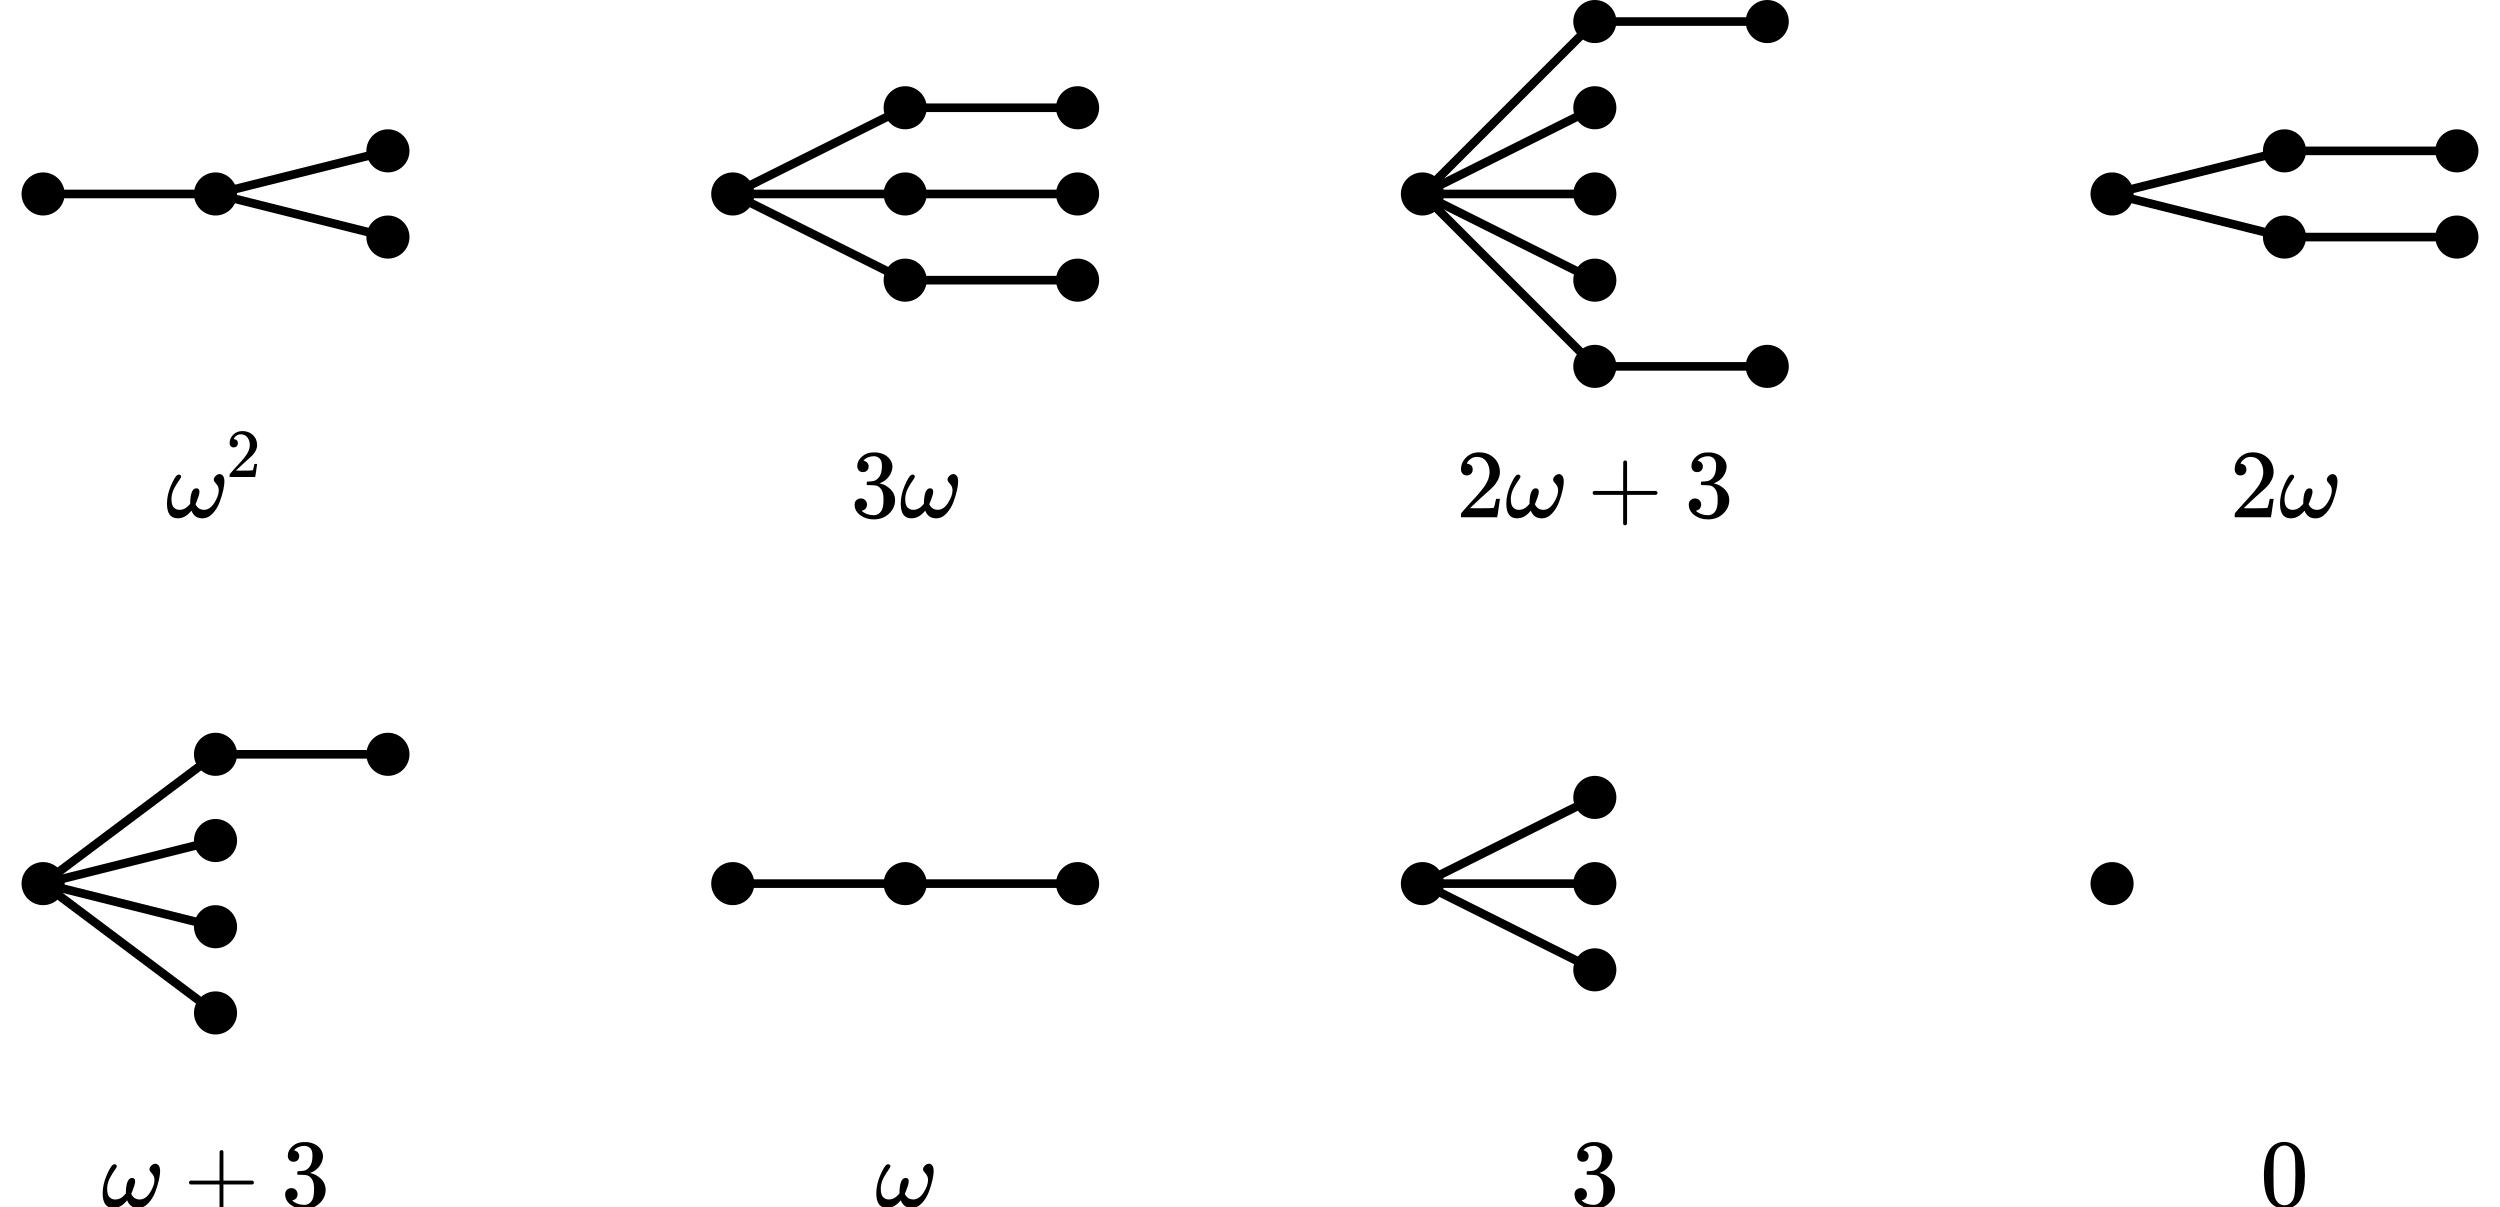
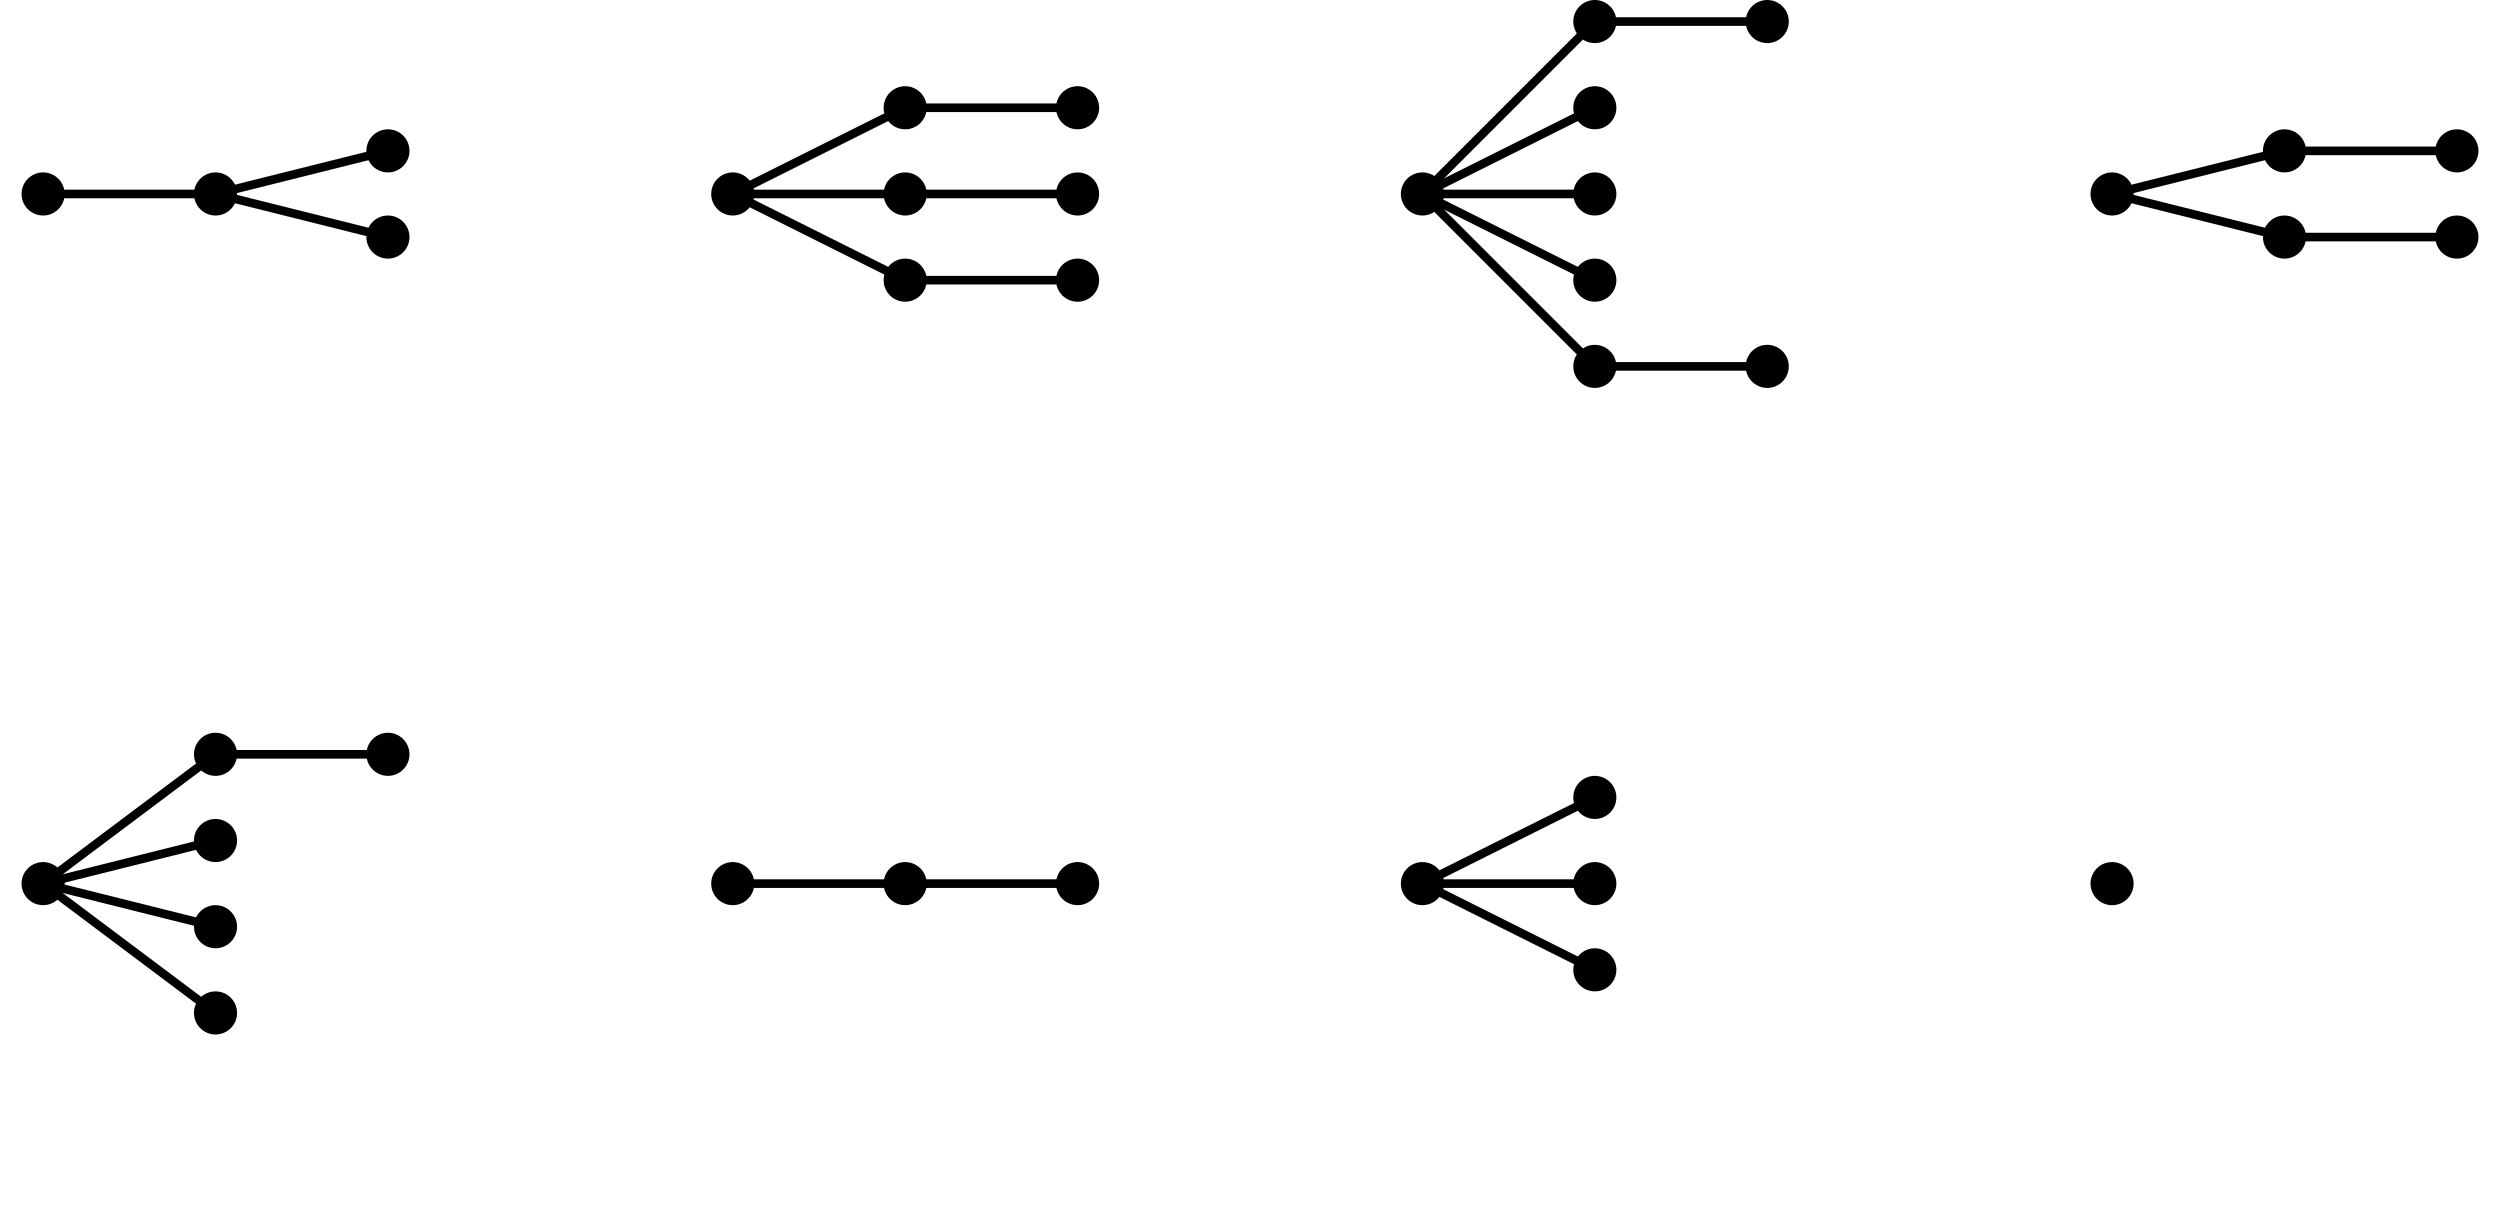
<svg xmlns="http://www.w3.org/2000/svg" xmlns:xlink="http://www.w3.org/1999/xlink" version="1.1" viewBox="-0.5 -2 29 14">
-   <svg id="SvgjsSvg1002" width="2" height="0" focusable="false" style="overflow:hidden;top:-100%;left:-100%;position:absolute;opacity:0">
+   <svg id="SvgjsSvg1002" style="overflow: hidden; top: -100%; left: -100%; position: absolute; opacity: 0;" width="2" height="0" focusable="false">
    <polyline id="SvgjsPolyline1003" points="0,0" />
    <path id="SvgjsPath1004" d="" />
  </svg>
  <g id="SvgjsG1177" transform="matrix(1,0,0,1,0,-0.25)">
    <line id="SvgjsLine1176" x1="4" y1="1" x2="2" y2="0.5" stroke="#000000" stroke-width="0.1" />
    <line id="SvgjsLine1174" x1="4" y1="0" x2="2" y2="0.5" stroke="#000000" stroke-width="0.1" />
    <line id="SvgjsLine1172" x1="2" y1="0.5" x2="0" y2="0.5" stroke="#000000" stroke-width="0.1" />
    <circle id="SvgjsCircle1170" r="0.25" cx="0" cy="0.5" />
    <circle id="SvgjsCircle1171" r="0.25" cx="2" cy="0.5" />
    <circle id="SvgjsCircle1173" r="0.25" cx="4" cy="0" />
    <circle id="SvgjsCircle1175" r="0.25" cx="4" cy="1" />
  </g>
-   <svg width="1.16" height="1.013" role="img" focusable="false" viewBox="0 -883.9 1025.6 894.9" y="3" x="1.42">
-     <defs>
-       <path id="MJX-1-TEX-I-3C9" d="M495 384Q495 406 514 424T555 443Q574 443 589 425T604 364Q604 334 592 278T555 155T483 38T377 -11Q297 -11 267 66Q266 68 260 61Q201 -11 125 -11Q15 -11 15 139Q15 230 56 325T123 434Q135 441 147 436Q160 429 160 418Q160 406 140 379T94 306T62 208Q61 202 61 187Q61 124 85 100T143 76Q201 76 245 129L253 137V156Q258 297 317 297Q348 297 348 261Q348 243 338 213T318 158L308 135Q309 133 310 129T318 115T334 97T358 83T393 76Q456 76 501 148T546 274Q546 305 533 325T508 357T495 384Z" />
+   <svg style="" width="0" height="0" role="img" focusable="false" viewBox="0 -883.9 1058.6 894.9" y="4" x="2">
+     <defs>
+       <path id="MJX-1-TEX-I-1D714" d="M495 384Q495 406 514 424T555 443Q574 443 589 425T604 364Q604 334 592 278T555 155T483 38T377 -11Q297 -11 267 66Q266 68 260 61Q201 -11 125 -11Q15 -11 15 139Q15 230 56 325T123 434Q135 441 147 436Q160 429 160 418Q160 406 140 379T94 306T62 208Q61 202 61 187Q61 124 85 100T143 76Q201 76 245 129L253 137V156Q258 297 317 297Q348 297 348 261Q348 243 338 213T318 158L308 135Q309 133 310 129T318 115T334 97T358 83T393 76Q456 76 501 148T546 274Q546 305 533 325T508 357T495 384Z" />
      <path id="MJX-1-TEX-N-32" d="M109 429Q82 429 66 447T50 491Q50 562 103 614T235 666Q326 666 387 610T449 465Q449 422 429 383T381 315T301 241Q265 210 201 149L142 93L218 92Q375 92 385 97Q392 99 409 186V189H449V186Q448 183 436 95T421 3V0H50V19V31Q50 38 56 46T86 81Q115 113 136 137Q145 147 170 174T204 211T233 244T261 278T284 308T305 340T320 369T333 401T340 431T343 464Q343 527 309 573T212 619Q179 619 154 602T119 569T109 550Q109 549 114 549Q132 549 151 535T170 489Q170 464 154 447T109 429Z" />
    </defs>
-     <g stroke="currentColor" fill="currentColor" stroke-width="0" transform="matrix(1 0 0 -1 0 0)">
+     <g stroke="currentColor" fill="currentColor" stroke-width="0" transform="scale(1,-1)">
      <g data-mml-node="math">
        <g data-mml-node="msup">
          <g data-mml-node="mi">
-             <use xlink:href="#MJX-1-TEX-I-3C9" />
+             <use data-c="1D714" xlink:href="#MJX-1-TEX-I-1D714" />
          </g>
-           <g data-mml-node="mn" transform="translate(622, 413) scale(0.707)">
-             <use xlink:href="#MJX-1-TEX-N-32" />
+           <g data-mml-node="mn" transform="translate(655,413) scale(0.707)">
+             <use data-c="32" xlink:href="#MJX-1-TEX-N-32" />
          </g>
        </g>
      </g>
    </g>
  </svg>
  <g id="SvgjsG1192" transform="matrix(1,0,0,1,8,-0.75)">
    <line id="SvgjsLine1191" x1="4" y1="2" x2="2" y2="2" stroke="#000000" stroke-width="0.1" />
    <line id="SvgjsLine1189" x1="2" y1="2" x2="0" y2="1" stroke="#000000" stroke-width="0.1" />
    <line id="SvgjsLine1187" x1="4" y1="1" x2="2" y2="1" stroke="#000000" stroke-width="0.1" />
    <line id="SvgjsLine1185" x1="2" y1="1" x2="0" y2="1" stroke="#000000" stroke-width="0.1" />
    <line id="SvgjsLine1183" x1="4" y1="0" x2="2" y2="0" stroke="#000000" stroke-width="0.1" />
    <line id="SvgjsLine1181" x1="2" y1="0" x2="0" y2="1" stroke="#000000" stroke-width="0.1" />
    <circle id="SvgjsCircle1179" r="0.25" cx="0" cy="1" />
    <circle id="SvgjsCircle1180" r="0.25" cx="2" cy="0" />
    <circle id="SvgjsCircle1182" r="0.25" cx="4" cy="0" />
    <circle id="SvgjsCircle1184" r="0.25" cx="2" cy="1" />
    <circle id="SvgjsCircle1186" r="0.25" cx="4" cy="1" />
    <circle id="SvgjsCircle1188" r="0.25" cx="2" cy="2" />
    <circle id="SvgjsCircle1190" r="0.25" cx="4" cy="2" />
  </g>
-   <svg width="1.269" height="0.777" role="img" focusable="false" viewBox="0 -665 1122 687" y="3.248" x="9.366">
+   <svg style="" width="0" height="0" role="img" focusable="false" viewBox="0 -665 1122 687" y="4" x="10">
    <defs>
      <path id="MJX-2-TEX-N-33" d="M127 463Q100 463 85 480T69 524Q69 579 117 622T233 665Q268 665 277 664Q351 652 390 611T430 522Q430 470 396 421T302 350L299 348Q299 347 308 345T337 336T375 315Q457 262 457 175Q457 96 395 37T238 -22Q158 -22 100 21T42 130Q42 158 60 175T105 193Q133 193 151 175T169 130Q169 119 166 110T159 94T148 82T136 74T126 70T118 67L114 66Q165 21 238 21Q293 21 321 74Q338 107 338 175V195Q338 290 274 322Q259 328 213 329L171 330L168 332Q166 335 166 348Q166 366 174 366Q202 366 232 371Q266 376 294 413T322 525V533Q322 590 287 612Q265 626 240 626Q208 626 181 615T143 592T132 580H135Q138 579 143 578T153 573T165 566T175 555T183 540T186 520Q186 498 172 481T127 463Z" />
-       <path id="MJX-2-TEX-I-3C9" d="M495 384Q495 406 514 424T555 443Q574 443 589 425T604 364Q604 334 592 278T555 155T483 38T377 -11Q297 -11 267 66Q266 68 260 61Q201 -11 125 -11Q15 -11 15 139Q15 230 56 325T123 434Q135 441 147 436Q160 429 160 418Q160 406 140 379T94 306T62 208Q61 202 61 187Q61 124 85 100T143 76Q201 76 245 129L253 137V156Q258 297 317 297Q348 297 348 261Q348 243 338 213T318 158L308 135Q309 133 310 129T318 115T334 97T358 83T393 76Q456 76 501 148T546 274Q546 305 533 325T508 357T495 384Z" />
-     </defs>
-     <g stroke="currentColor" fill="currentColor" stroke-width="0" transform="matrix(1 0 0 -1 0 0)">
-       <g data-mml-node="math">
-         <g data-mml-node="mn">
-           <use xlink:href="#MJX-2-TEX-N-33" />
-         </g>
-         <g data-mml-node="mi" transform="translate(500, 0)">
-           <use xlink:href="#MJX-2-TEX-I-3C9" />
+       <path id="MJX-2-TEX-I-1D714" d="M495 384Q495 406 514 424T555 443Q574 443 589 425T604 364Q604 334 592 278T555 155T483 38T377 -11Q297 -11 267 66Q266 68 260 61Q201 -11 125 -11Q15 -11 15 139Q15 230 56 325T123 434Q135 441 147 436Q160 429 160 418Q160 406 140 379T94 306T62 208Q61 202 61 187Q61 124 85 100T143 76Q201 76 245 129L253 137V156Q258 297 317 297Q348 297 348 261Q348 243 338 213T318 158L308 135Q309 133 310 129T318 115T334 97T358 83T393 76Q456 76 501 148T546 274Q546 305 533 325T508 357T495 384Z" />
+     </defs>
+     <g stroke="currentColor" fill="currentColor" stroke-width="0" transform="scale(1,-1)">
+       <g data-mml-node="math">
+         <g data-mml-node="mn">
+           <use data-c="33" xlink:href="#MJX-2-TEX-N-33" />
+         </g>
+         <g data-mml-node="mi" transform="translate(500,0)">
+           <use data-c="1D714" xlink:href="#MJX-2-TEX-I-1D714" />
        </g>
      </g>
    </g>
  </svg>
  <g id="SvgjsG1209" transform="matrix(1,0,0,1,16,-1.75)">
    <line id="SvgjsLine1208" x1="4" y1="4" x2="2" y2="4" stroke="#000000" stroke-width="0.1" />
    <line id="SvgjsLine1206" x1="2" y1="4" x2="0" y2="2" stroke="#000000" stroke-width="0.1" />
    <line id="SvgjsLine1204" x1="2" y1="3" x2="0" y2="2" stroke="#000000" stroke-width="0.1" />
    <line id="SvgjsLine1202" x1="2" y1="2" x2="0" y2="2" stroke="#000000" stroke-width="0.1" />
    <line id="SvgjsLine1200" x1="2" y1="1" x2="0" y2="2" stroke="#000000" stroke-width="0.1" />
    <line id="SvgjsLine1198" x1="4" y1="0" x2="2" y2="0" stroke="#000000" stroke-width="0.1" />
    <line id="SvgjsLine1196" x1="2" y1="0" x2="0" y2="2" stroke="#000000" stroke-width="0.1" />
    <circle id="SvgjsCircle1194" r="0.25" cx="0" cy="2" />
    <circle id="SvgjsCircle1195" r="0.25" cx="2" cy="0" />
    <circle id="SvgjsCircle1197" r="0.25" cx="4" cy="0" />
    <circle id="SvgjsCircle1199" r="0.25" cx="2" cy="1" />
    <circle id="SvgjsCircle1201" r="0.25" cx="2" cy="2" />
    <circle id="SvgjsCircle1203" r="0.25" cx="2" cy="3" />
    <circle id="SvgjsCircle1205" r="0.25" cx="2" cy="4" />
    <circle id="SvgjsCircle1207" r="0.25" cx="4" cy="4" />
  </g>
-   <svg width="3.217" height="0.846" role="img" focusable="false" viewBox="0 -666 2844.4 748" y="3.247" x="16.391">
+   <svg style="" width="0" height="0" role="img" focusable="false" viewBox="0 -666 2844.4 748" y="4" x="18">
    <defs>
      <path id="MJX-3-TEX-N-32" d="M109 429Q82 429 66 447T50 491Q50 562 103 614T235 666Q326 666 387 610T449 465Q449 422 429 383T381 315T301 241Q265 210 201 149L142 93L218 92Q375 92 385 97Q392 99 409 186V189H449V186Q448 183 436 95T421 3V0H50V19V31Q50 38 56 46T86 81Q115 113 136 137Q145 147 170 174T204 211T233 244T261 278T284 308T305 340T320 369T333 401T340 431T343 464Q343 527 309 573T212 619Q179 619 154 602T119 569T109 550Q109 549 114 549Q132 549 151 535T170 489Q170 464 154 447T109 429Z" />
-       <path id="MJX-3-TEX-I-3C9" d="M495 384Q495 406 514 424T555 443Q574 443 589 425T604 364Q604 334 592 278T555 155T483 38T377 -11Q297 -11 267 66Q266 68 260 61Q201 -11 125 -11Q15 -11 15 139Q15 230 56 325T123 434Q135 441 147 436Q160 429 160 418Q160 406 140 379T94 306T62 208Q61 202 61 187Q61 124 85 100T143 76Q201 76 245 129L253 137V156Q258 297 317 297Q348 297 348 261Q348 243 338 213T318 158L308 135Q309 133 310 129T318 115T334 97T358 83T393 76Q456 76 501 148T546 274Q546 305 533 325T508 357T495 384Z" />
+       <path id="MJX-3-TEX-I-1D714" d="M495 384Q495 406 514 424T555 443Q574 443 589 425T604 364Q604 334 592 278T555 155T483 38T377 -11Q297 -11 267 66Q266 68 260 61Q201 -11 125 -11Q15 -11 15 139Q15 230 56 325T123 434Q135 441 147 436Q160 429 160 418Q160 406 140 379T94 306T62 208Q61 202 61 187Q61 124 85 100T143 76Q201 76 245 129L253 137V156Q258 297 317 297Q348 297 348 261Q348 243 338 213T318 158L308 135Q309 133 310 129T318 115T334 97T358 83T393 76Q456 76 501 148T546 274Q546 305 533 325T508 357T495 384Z" />
      <path id="MJX-3-TEX-N-2B" d="M56 237T56 250T70 270H369V420L370 570Q380 583 389 583Q402 583 409 568V270H707Q722 262 722 250T707 230H409V-68Q401 -82 391 -82H389H387Q375 -82 369 -68V230H70Q56 237 56 250Z" />
      <path id="MJX-3-TEX-N-33" d="M127 463Q100 463 85 480T69 524Q69 579 117 622T233 665Q268 665 277 664Q351 652 390 611T430 522Q430 470 396 421T302 350L299 348Q299 347 308 345T337 336T375 315Q457 262 457 175Q457 96 395 37T238 -22Q158 -22 100 21T42 130Q42 158 60 175T105 193Q133 193 151 175T169 130Q169 119 166 110T159 94T148 82T136 74T126 70T118 67L114 66Q165 21 238 21Q293 21 321 74Q338 107 338 175V195Q338 290 274 322Q259 328 213 329L171 330L168 332Q166 335 166 348Q166 366 174 366Q202 366 232 371Q266 376 294 413T322 525V533Q322 590 287 612Q265 626 240 626Q208 626 181 615T143 592T132 580H135Q138 579 143 578T153 573T165 566T175 555T183 540T186 520Q186 498 172 481T127 463Z" />
    </defs>
-     <g stroke="currentColor" fill="currentColor" stroke-width="0" transform="matrix(1 0 0 -1 0 0)">
-       <g data-mml-node="math">
-         <g data-mml-node="mn">
-           <use xlink:href="#MJX-3-TEX-N-32" />
-         </g>
-         <g data-mml-node="mi" transform="translate(500, 0)">
-           <use xlink:href="#MJX-3-TEX-I-3C9" />
-         </g>
-         <g data-mml-node="mo" transform="translate(1344.2, 0)">
-           <use xlink:href="#MJX-3-TEX-N-2B" />
-         </g>
-         <g data-mml-node="mn" transform="translate(2344.4, 0)">
-           <use xlink:href="#MJX-3-TEX-N-33" />
+     <g stroke="currentColor" fill="currentColor" stroke-width="0" transform="scale(1,-1)">
+       <g data-mml-node="math">
+         <g data-mml-node="mn">
+           <use data-c="32" xlink:href="#MJX-3-TEX-N-32" />
+         </g>
+         <g data-mml-node="mi" transform="translate(500,0)">
+           <use data-c="1D714" xlink:href="#MJX-3-TEX-I-1D714" />
+         </g>
+         <g data-mml-node="mo" transform="translate(1344.2,0)">
+           <use data-c="2B" xlink:href="#MJX-3-TEX-N-2B" />
+         </g>
+         <g data-mml-node="mn" transform="translate(2344.4,0)">
+           <use data-c="33" xlink:href="#MJX-3-TEX-N-33" />
        </g>
      </g>
    </g>
  </svg>
  <g id="SvgjsG1220" transform="matrix(1,0,0,1,24,-0.25)">
    <line id="SvgjsLine1219" x1="4" y1="1" x2="2" y2="1" stroke="#000000" stroke-width="0.1" />
    <line id="SvgjsLine1217" x1="2" y1="1" x2="0" y2="0.5" stroke="#000000" stroke-width="0.1" />
    <line id="SvgjsLine1215" x1="4" y1="0" x2="2" y2="0" stroke="#000000" stroke-width="0.1" />
    <line id="SvgjsLine1213" x1="2" y1="0" x2="0" y2="0.5" stroke="#000000" stroke-width="0.1" />
    <circle id="SvgjsCircle1211" r="0.25" cx="0" cy="0.5" />
    <circle id="SvgjsCircle1212" r="0.25" cx="2" cy="0" />
    <circle id="SvgjsCircle1214" r="0.25" cx="4" cy="0" />
    <circle id="SvgjsCircle1216" r="0.25" cx="2" cy="1" />
    <circle id="SvgjsCircle1218" r="0.25" cx="4" cy="1" />
  </g>
-   <svg width="1.269" height="0.766" role="img" focusable="false" viewBox="0 -666 1122 677" y="3.247" x="25.366">
+   <svg style="" width="0" height="0" role="img" focusable="false" viewBox="0 -666 1122 677" y="4" x="26">
    <defs>
      <path id="MJX-4-TEX-N-32" d="M109 429Q82 429 66 447T50 491Q50 562 103 614T235 666Q326 666 387 610T449 465Q449 422 429 383T381 315T301 241Q265 210 201 149L142 93L218 92Q375 92 385 97Q392 99 409 186V189H449V186Q448 183 436 95T421 3V0H50V19V31Q50 38 56 46T86 81Q115 113 136 137Q145 147 170 174T204 211T233 244T261 278T284 308T305 340T320 369T333 401T340 431T343 464Q343 527 309 573T212 619Q179 619 154 602T119 569T109 550Q109 549 114 549Q132 549 151 535T170 489Q170 464 154 447T109 429Z" />
-       <path id="MJX-4-TEX-I-3C9" d="M495 384Q495 406 514 424T555 443Q574 443 589 425T604 364Q604 334 592 278T555 155T483 38T377 -11Q297 -11 267 66Q266 68 260 61Q201 -11 125 -11Q15 -11 15 139Q15 230 56 325T123 434Q135 441 147 436Q160 429 160 418Q160 406 140 379T94 306T62 208Q61 202 61 187Q61 124 85 100T143 76Q201 76 245 129L253 137V156Q258 297 317 297Q348 297 348 261Q348 243 338 213T318 158L308 135Q309 133 310 129T318 115T334 97T358 83T393 76Q456 76 501 148T546 274Q546 305 533 325T508 357T495 384Z" />
-     </defs>
-     <g stroke="currentColor" fill="currentColor" stroke-width="0" transform="matrix(1 0 0 -1 0 0)">
-       <g data-mml-node="math">
-         <g data-mml-node="mn">
-           <use xlink:href="#MJX-4-TEX-N-32" />
-         </g>
-         <g data-mml-node="mi" transform="translate(500, 0)">
-           <use xlink:href="#MJX-4-TEX-I-3C9" />
+       <path id="MJX-4-TEX-I-1D714" d="M495 384Q495 406 514 424T555 443Q574 443 589 425T604 364Q604 334 592 278T555 155T483 38T377 -11Q297 -11 267 66Q266 68 260 61Q201 -11 125 -11Q15 -11 15 139Q15 230 56 325T123 434Q135 441 147 436Q160 429 160 418Q160 406 140 379T94 306T62 208Q61 202 61 187Q61 124 85 100T143 76Q201 76 245 129L253 137V156Q258 297 317 297Q348 297 348 261Q348 243 338 213T318 158L308 135Q309 133 310 129T318 115T334 97T358 83T393 76Q456 76 501 148T546 274Q546 305 533 325T508 357T495 384Z" />
+     </defs>
+     <g stroke="currentColor" fill="currentColor" stroke-width="0" transform="scale(1,-1)">
+       <g data-mml-node="math">
+         <g data-mml-node="mn">
+           <use data-c="32" xlink:href="#MJX-4-TEX-N-32" />
+         </g>
+         <g data-mml-node="mi" transform="translate(500,0)">
+           <use data-c="1D714" xlink:href="#MJX-4-TEX-I-1D714" />
        </g>
      </g>
    </g>
  </svg>
  <g id="SvgjsG1233" transform="matrix(1,0,0,1,0,6.75)">
    <line id="SvgjsLine1232" x1="2" y1="3" x2="0" y2="1.5" stroke="#000000" stroke-width="0.1" />
    <line id="SvgjsLine1230" x1="2" y1="2" x2="0" y2="1.5" stroke="#000000" stroke-width="0.1" />
    <line id="SvgjsLine1228" x1="2" y1="1" x2="0" y2="1.5" stroke="#000000" stroke-width="0.1" />
    <line id="SvgjsLine1226" x1="4" y1="0" x2="2" y2="0" stroke="#000000" stroke-width="0.1" />
    <line id="SvgjsLine1224" x1="2" y1="0" x2="0" y2="1.5" stroke="#000000" stroke-width="0.1" />
    <circle id="SvgjsCircle1222" r="0.25" cx="0" cy="1.5" />
    <circle id="SvgjsCircle1223" r="0.25" cx="2" cy="0" />
    <circle id="SvgjsCircle1225" r="0.25" cx="4" cy="0" />
    <circle id="SvgjsCircle1227" r="0.25" cx="2" cy="1" />
    <circle id="SvgjsCircle1229" r="0.25" cx="2" cy="2" />
    <circle id="SvgjsCircle1231" r="0.25" cx="2" cy="3" />
  </g>
-   <svg width="2.652" height="0.845" role="img" focusable="false" viewBox="0 -665 2344.4 747" y="11.248" x="0.674">
-     <defs>
-       <path id="MJX-5-TEX-I-3C9" d="M495 384Q495 406 514 424T555 443Q574 443 589 425T604 364Q604 334 592 278T555 155T483 38T377 -11Q297 -11 267 66Q266 68 260 61Q201 -11 125 -11Q15 -11 15 139Q15 230 56 325T123 434Q135 441 147 436Q160 429 160 418Q160 406 140 379T94 306T62 208Q61 202 61 187Q61 124 85 100T143 76Q201 76 245 129L253 137V156Q258 297 317 297Q348 297 348 261Q348 243 338 213T318 158L308 135Q309 133 310 129T318 115T334 97T358 83T393 76Q456 76 501 148T546 274Q546 305 533 325T508 357T495 384Z" />
+   <svg style="" width="0" height="0" role="img" focusable="false" viewBox="0 -665 2344.4 747" y="12" x="2">
+     <defs>
+       <path id="MJX-5-TEX-I-1D714" d="M495 384Q495 406 514 424T555 443Q574 443 589 425T604 364Q604 334 592 278T555 155T483 38T377 -11Q297 -11 267 66Q266 68 260 61Q201 -11 125 -11Q15 -11 15 139Q15 230 56 325T123 434Q135 441 147 436Q160 429 160 418Q160 406 140 379T94 306T62 208Q61 202 61 187Q61 124 85 100T143 76Q201 76 245 129L253 137V156Q258 297 317 297Q348 297 348 261Q348 243 338 213T318 158L308 135Q309 133 310 129T318 115T334 97T358 83T393 76Q456 76 501 148T546 274Q546 305 533 325T508 357T495 384Z" />
      <path id="MJX-5-TEX-N-2B" d="M56 237T56 250T70 270H369V420L370 570Q380 583 389 583Q402 583 409 568V270H707Q722 262 722 250T707 230H409V-68Q401 -82 391 -82H389H387Q375 -82 369 -68V230H70Q56 237 56 250Z" />
      <path id="MJX-5-TEX-N-33" d="M127 463Q100 463 85 480T69 524Q69 579 117 622T233 665Q268 665 277 664Q351 652 390 611T430 522Q430 470 396 421T302 350L299 348Q299 347 308 345T337 336T375 315Q457 262 457 175Q457 96 395 37T238 -22Q158 -22 100 21T42 130Q42 158 60 175T105 193Q133 193 151 175T169 130Q169 119 166 110T159 94T148 82T136 74T126 70T118 67L114 66Q165 21 238 21Q293 21 321 74Q338 107 338 175V195Q338 290 274 322Q259 328 213 329L171 330L168 332Q166 335 166 348Q166 366 174 366Q202 366 232 371Q266 376 294 413T322 525V533Q322 590 287 612Q265 626 240 626Q208 626 181 615T143 592T132 580H135Q138 579 143 578T153 573T165 566T175 555T183 540T186 520Q186 498 172 481T127 463Z" />
    </defs>
-     <g stroke="currentColor" fill="currentColor" stroke-width="0" transform="matrix(1 0 0 -1 0 0)">
+     <g stroke="currentColor" fill="currentColor" stroke-width="0" transform="scale(1,-1)">
      <g data-mml-node="math">
        <g data-mml-node="mi">
-           <use xlink:href="#MJX-5-TEX-I-3C9" />
-         </g>
-         <g data-mml-node="mo" transform="translate(844.2, 0)">
-           <use xlink:href="#MJX-5-TEX-N-2B" />
-         </g>
-         <g data-mml-node="mn" transform="translate(1844.4, 0)">
-           <use xlink:href="#MJX-5-TEX-N-33" />
+           <use data-c="1D714" xlink:href="#MJX-5-TEX-I-1D714" />
+         </g>
+         <g data-mml-node="mo" transform="translate(844.2,0)">
+           <use data-c="2B" xlink:href="#MJX-5-TEX-N-2B" />
+         </g>
+         <g data-mml-node="mn" transform="translate(1844.4,0)">
+           <use data-c="33" xlink:href="#MJX-5-TEX-N-33" />
        </g>
      </g>
    </g>
  </svg>
  <g id="SvgjsG1240" transform="matrix(1,0,0,1,8,8.25)">
    <line id="SvgjsLine1239" x1="4" y1="0" x2="2" y2="0" stroke="#000000" stroke-width="0.1" />
    <line id="SvgjsLine1237" x1="2" y1="0" x2="0" y2="0" stroke="#000000" stroke-width="0.1" />
    <circle id="SvgjsCircle1235" r="0.25" cx="0" cy="0" />
    <circle id="SvgjsCircle1236" r="0.25" cx="2" cy="0" />
    <circle id="SvgjsCircle1238" r="0.25" cx="4" cy="0" />
  </g>
-   <svg width="0.703" height="0.513" role="img" focusable="false" viewBox="0 -443 622 454" y="11.499" x="9.648">
-     <defs>
-       <path id="MJX-6-TEX-I-3C9" d="M495 384Q495 406 514 424T555 443Q574 443 589 425T604 364Q604 334 592 278T555 155T483 38T377 -11Q297 -11 267 66Q266 68 260 61Q201 -11 125 -11Q15 -11 15 139Q15 230 56 325T123 434Q135 441 147 436Q160 429 160 418Q160 406 140 379T94 306T62 208Q61 202 61 187Q61 124 85 100T143 76Q201 76 245 129L253 137V156Q258 297 317 297Q348 297 348 261Q348 243 338 213T318 158L308 135Q309 133 310 129T318 115T334 97T358 83T393 76Q456 76 501 148T546 274Q546 305 533 325T508 357T495 384Z" />
-     </defs>
-     <g stroke="currentColor" fill="currentColor" stroke-width="0" transform="matrix(1 0 0 -1 0 0)">
+   <svg style="" width="0" height="0" role="img" focusable="false" viewBox="0 -443 622 454" y="12" x="10">
+     <defs>
+       <path id="MJX-6-TEX-I-1D714" d="M495 384Q495 406 514 424T555 443Q574 443 589 425T604 364Q604 334 592 278T555 155T483 38T377 -11Q297 -11 267 66Q266 68 260 61Q201 -11 125 -11Q15 -11 15 139Q15 230 56 325T123 434Q135 441 147 436Q160 429 160 418Q160 406 140 379T94 306T62 208Q61 202 61 187Q61 124 85 100T143 76Q201 76 245 129L253 137V156Q258 297 317 297Q348 297 348 261Q348 243 338 213T318 158L308 135Q309 133 310 129T318 115T334 97T358 83T393 76Q456 76 501 148T546 274Q546 305 533 325T508 357T495 384Z" />
+     </defs>
+     <g stroke="currentColor" fill="currentColor" stroke-width="0" transform="scale(1,-1)">
      <g data-mml-node="math">
        <g data-mml-node="mi">
-           <use xlink:href="#MJX-6-TEX-I-3C9" />
+           <use data-c="1D714" xlink:href="#MJX-6-TEX-I-1D714" />
        </g>
      </g>
    </g>
  </svg>
  <g id="SvgjsG1249" transform="matrix(1,0,0,1,16,7.25)">
    <line id="SvgjsLine1248" x1="2" y1="2" x2="0" y2="1" stroke="#000000" stroke-width="0.1" />
    <line id="SvgjsLine1246" x1="2" y1="1" x2="0" y2="1" stroke="#000000" stroke-width="0.1" />
    <line id="SvgjsLine1244" x1="2" y1="0" x2="0" y2="1" stroke="#000000" stroke-width="0.1" />
    <circle id="SvgjsCircle1242" r="0.25" cx="0" cy="1" />
    <circle id="SvgjsCircle1243" r="0.25" cx="2" cy="0" />
    <circle id="SvgjsCircle1245" r="0.25" cx="2" cy="1" />
    <circle id="SvgjsCircle1247" r="0.25" cx="2" cy="2" />
  </g>
-   <svg width="0.566" height="0.777" role="img" focusable="false" viewBox="0 -665 500 687" y="11.248" x="17.717">
+   <svg style="" width="0" height="0" role="img" focusable="false" viewBox="0 -665 500 687" y="12" x="18">
    <defs>
      <path id="MJX-7-TEX-N-33" d="M127 463Q100 463 85 480T69 524Q69 579 117 622T233 665Q268 665 277 664Q351 652 390 611T430 522Q430 470 396 421T302 350L299 348Q299 347 308 345T337 336T375 315Q457 262 457 175Q457 96 395 37T238 -22Q158 -22 100 21T42 130Q42 158 60 175T105 193Q133 193 151 175T169 130Q169 119 166 110T159 94T148 82T136 74T126 70T118 67L114 66Q165 21 238 21Q293 21 321 74Q338 107 338 175V195Q338 290 274 322Q259 328 213 329L171 330L168 332Q166 335 166 348Q166 366 174 366Q202 366 232 371Q266 376 294 413T322 525V533Q322 590 287 612Q265 626 240 626Q208 626 181 615T143 592T132 580H135Q138 579 143 578T153 573T165 566T175 555T183 540T186 520Q186 498 172 481T127 463Z" />
    </defs>
-     <g stroke="currentColor" fill="currentColor" stroke-width="0" transform="matrix(1 0 0 -1 0 0)">
-       <g data-mml-node="math">
-         <g data-mml-node="mn">
-           <use xlink:href="#MJX-7-TEX-N-33" />
+     <g stroke="currentColor" fill="currentColor" stroke-width="0" transform="scale(1,-1)">
+       <g data-mml-node="math">
+         <g data-mml-node="mn">
+           <use data-c="33" xlink:href="#MJX-7-TEX-N-33" />
        </g>
      </g>
    </g>
  </svg>
  <g id="SvgjsG1252" transform="matrix(1,0,0,1,24,8.25)">
    <circle id="SvgjsCircle1251" r="0.25" cx="0" cy="0" />
  </g>
-   <svg width="0.566" height="0.778" role="img" focusable="false" viewBox="0 -666 500 688" y="11.246" x="25.717">
+   <svg style="" width="0" height="0" role="img" focusable="false" viewBox="0 -666 500 688" y="12" x="26">
    <defs>
      <path id="MJX-8-TEX-N-30" d="M96 585Q152 666 249 666Q297 666 345 640T423 548Q460 465 460 320Q460 165 417 83Q397 41 362 16T301 -15T250 -22Q224 -22 198 -16T137 16T82 83Q39 165 39 320Q39 494 96 585ZM321 597Q291 629 250 629Q208 629 178 597Q153 571 145 525T137 333Q137 175 145 125T181 46Q209 16 250 16Q290 16 318 46Q347 76 354 130T362 333Q362 478 354 524T321 597Z" />
    </defs>
-     <g stroke="currentColor" fill="currentColor" stroke-width="0" transform="matrix(1 0 0 -1 0 0)">
-       <g data-mml-node="math">
-         <g data-mml-node="mn">
-           <use xlink:href="#MJX-8-TEX-N-30" />
+     <g stroke="currentColor" fill="currentColor" stroke-width="0" transform="scale(1,-1)">
+       <g data-mml-node="math">
+         <g data-mml-node="mn">
+           <use data-c="30" xlink:href="#MJX-8-TEX-N-30" />
        </g>
      </g>
    </g>
  </svg>
</svg>
